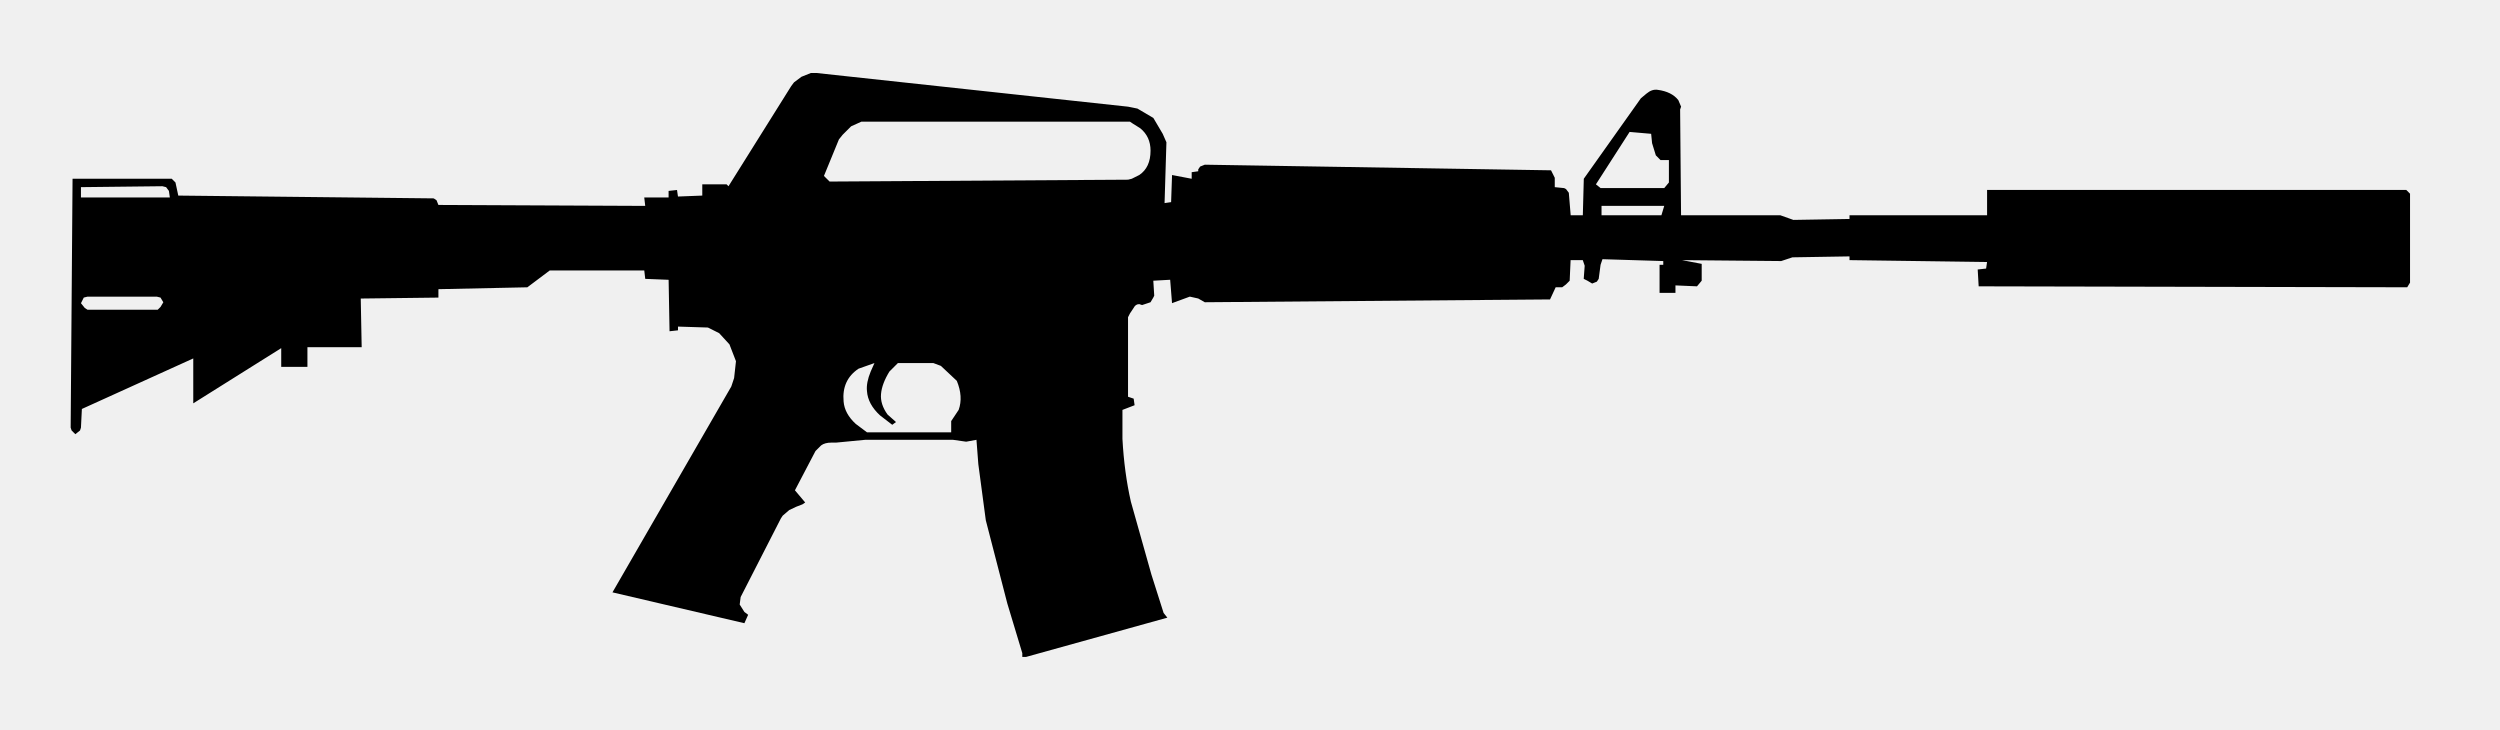
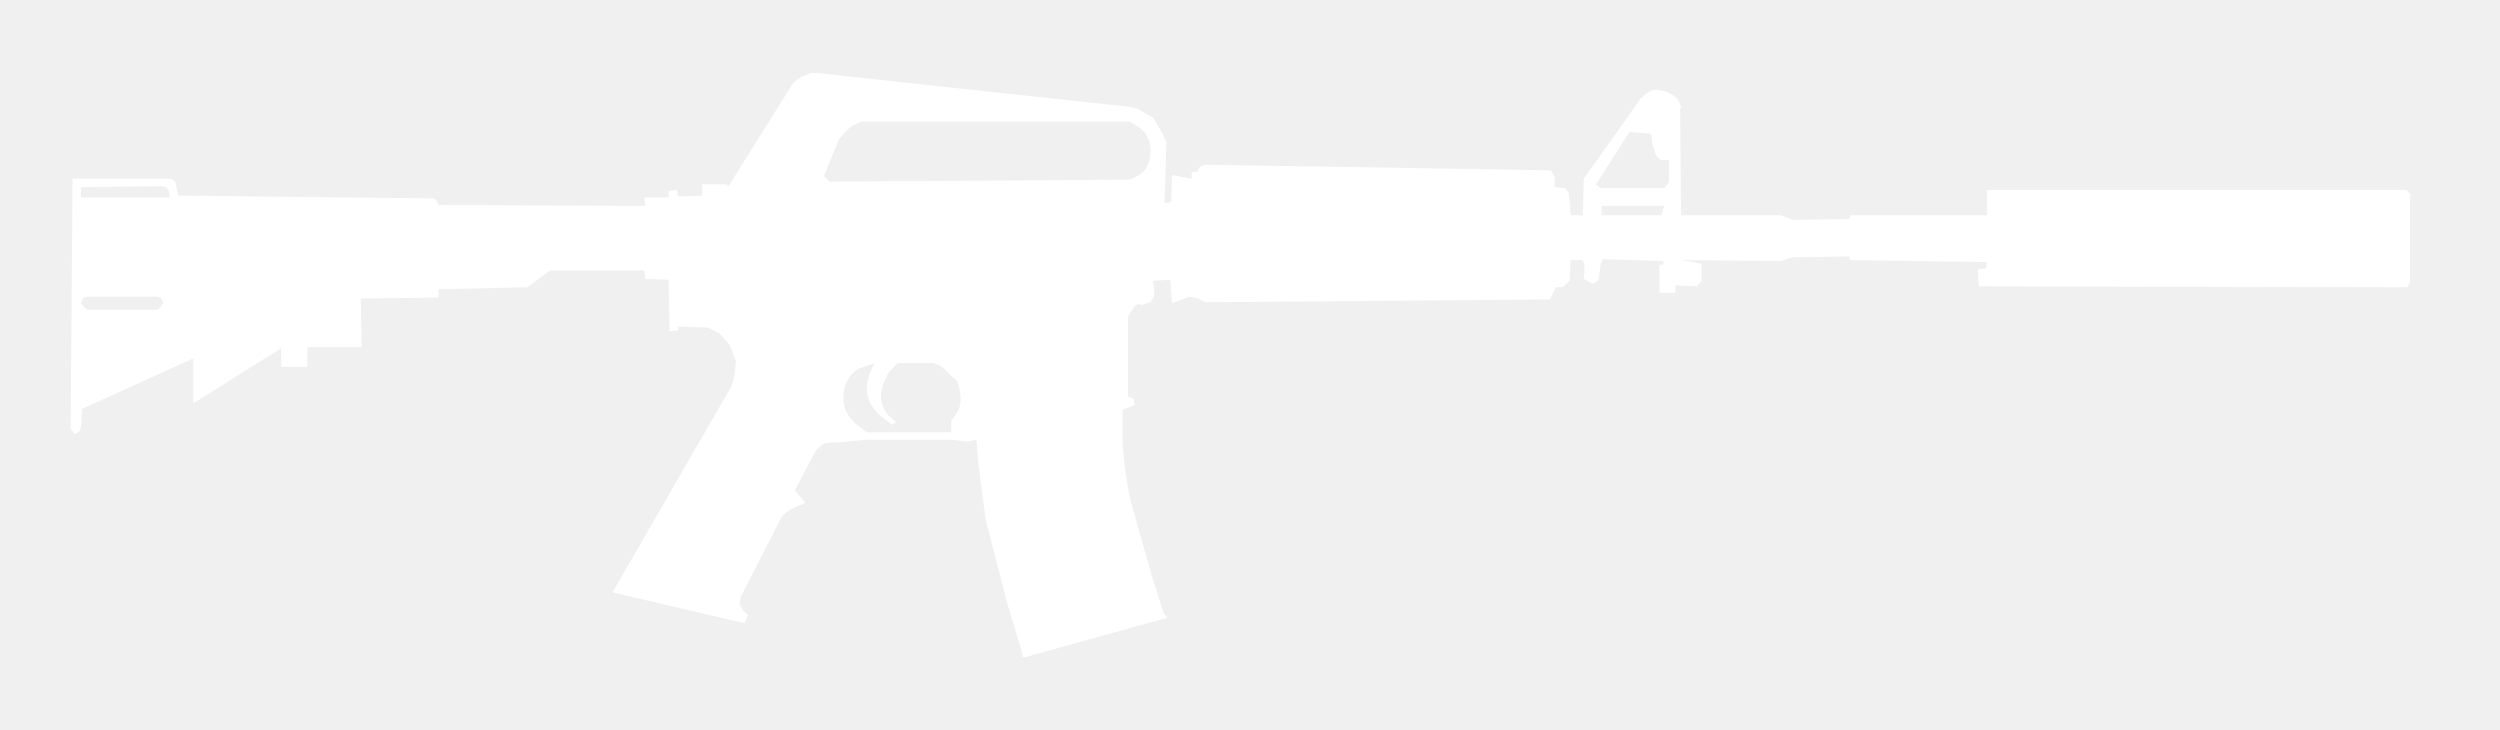
<svg xmlns="http://www.w3.org/2000/svg" version="1.1" x="0px" y="0px" width="137px" height="40px" viewBox="0.128 0 137 40" enable-background="new 0.128 0 137 40" xml:space="preserve">
  <defs>
</defs>
-   <path d="M132.043,15.743l-23.484-0.052l-0.053-0.923l0.461-0.051l0.051-0.359l-7.537-0.103v-0.205l-3.129,0.052l-0.615,0.204  l-5.434-0.051l1.078,0.205v0.923l-0.258,0.308l-1.18-0.051v0.41h-0.871v-1.539h0.203v-0.205l-3.332-0.102l-0.104,0.307l-0.102,0.77  l-0.102,0.154l-0.256,0.103l-0.258-0.154l-0.205-0.103l0.053-0.718l-0.104-0.308h-0.668l-0.051,1.128l-0.205,0.205l-0.203,0.154  h-0.359l-0.309,0.667L66.15,16.563l-0.359-0.205l-0.461-0.103l-0.975,0.358l-0.102-1.282l-0.924,0.052l0.051,0.82l-0.051,0.103  l-0.152,0.257l-0.309,0.103l-0.154,0.051l-0.154-0.051c-0.137,0-0.238,0.067-0.307,0.205l-0.205,0.308l-0.104,0.205v4.358  l0.309,0.104l0.051,0.36l-0.666,0.257v1.588c0.066,1.232,0.221,2.377,0.461,3.437l1.127,3.999l0.668,2.104l0.205,0.257L56.355,36  H56.15v-0.207l-0.82-2.718l-1.18-4.563l-0.41-3.078l-0.102-1.332l-0.564,0.103l-0.719-0.103h-4.818l-1.59,0.153h-0.258  c-0.238,0-0.428,0.051-0.563,0.153l-0.309,0.308l-1.127,2.153l0.563,0.667l-0.152,0.103c-0.205,0.068-0.445,0.172-0.719,0.309  l-0.359,0.307l-0.102,0.153l-2.205,4.309l-0.053,0.41l0.258,0.409l0.205,0.154l-0.205,0.462l-7.23-1.691l6.512-11.281l0.154-0.463  l0.102-0.923l-0.357-0.922l-0.564-0.615l-0.615-0.308l-1.641-0.052v0.205l-0.463,0.051l-0.051-2.82l-1.281-0.051l-0.053-0.462  h-5.178l-1.23,0.924l-4.873,0.103v0.461l-4.256,0.052l0.051,2.666h-2.973v1.077h-1.436v-1.025l-4.82,3.025v-2.461l-6.104,2.769  l-0.051,1.025l-0.051,0.154l-0.256,0.204l-0.205-0.204L4,23.435l0.104-13.64h5.436L9.744,10l0.154,0.718l13.998,0.153l0.154,0.103  l0.102,0.257l11.334,0.052l-0.053-0.462h1.334v-0.359l0.461-0.051l0.053,0.359l1.332-0.052v-0.615h1.334l0.102,0.103l3.436-5.486  l0.154-0.206l0.41-0.307L44.563,4h0.307l17.076,1.846l0.514,0.104l0.871,0.513l0.514,0.871l0.203,0.462l-0.102,3.333l0.359-0.052  l0.051-1.486l1.076,0.205V9.436l0.359-0.051V9.282l0.104-0.154l0.256-0.103l18.973,0.308l0.205,0.41v0.513l0.514,0.052l0.102,0.052  l0.154,0.204l0.102,1.231h0.666l0.053-2l3.129-4.41l0.307-0.256c0.205-0.172,0.41-0.239,0.615-0.206  c0.514,0.069,0.889,0.257,1.129,0.564l0.152,0.358L92.199,6l0.051,5.795h5.436l0.719,0.256l3.076-0.052v-0.204h7.539V10.41h22.973  l0.205,0.205v4.872L132.043,15.743 M91.123,8.77l-0.256-0.258l-0.205-0.666l-0.051-0.513L89.43,7.23l-1.846,2.872l0.258,0.205h3.486  L91.584,10V8.77H91.123 M87.893,11.795h3.281l0.154-0.513h-3.436V11.795 M62.201,6.77l-0.152-0.103H47.689h-0.357l-0.564,0.256  l-0.463,0.462L46.1,7.641l-0.82,2l0.309,0.308l16.357-0.102l0.205-0.052l0.41-0.205c0.41-0.274,0.617-0.719,0.617-1.334  c0-0.513-0.189-0.923-0.566-1.229L62.201,6.77 M8.924,16.307l-0.205-0.051H4.924l-0.205,0.051l-0.154,0.308l0.205,0.257l0.154,0.102  H8.77l0.154-0.152l0.154-0.257L8.924,16.307 M4.564,10.256v0.564h4.871l-0.051-0.359L9.23,10.256l-0.205-0.051L4.564,10.256   M51.689,20.051l-0.41-0.154h-1.947l-0.463,0.462c-0.273,0.443-0.428,0.854-0.461,1.23c-0.033,0.375,0.084,0.751,0.359,1.129  l0.461,0.409l-0.205,0.152l-0.666-0.513c-0.445-0.409-0.686-0.853-0.719-1.332c-0.033-0.308,0.035-0.666,0.205-1.076l0.205-0.462  l-0.871,0.308c-0.615,0.41-0.891,1.01-0.82,1.795c0.035,0.445,0.256,0.855,0.666,1.231l0.615,0.461h4.615v-0.615l0.41-0.615  c0.172-0.479,0.137-1.01-0.102-1.591L51.689,20.051" />
+   <path fill="#ffffff" d="M132.043,15.743l-23.484-0.052l-0.053-0.923l0.461-0.051l0.051-0.359l-7.537-0.103v-0.205l-3.129,0.052l-0.615,0.204  l-5.434-0.051l1.078,0.205v0.923l-0.258,0.308l-1.18-0.051v0.41h-0.871v-1.539h0.203v-0.205l-3.332-0.102l-0.104,0.307l-0.102,0.77  l-0.102,0.154l-0.256,0.103l-0.258-0.154l-0.205-0.103l0.053-0.718l-0.104-0.308h-0.668l-0.051,1.128l-0.205,0.205l-0.203,0.154  h-0.359l-0.309,0.667L66.15,16.563l-0.359-0.205l-0.461-0.103l-0.975,0.358l-0.102-1.282l-0.924,0.052l0.051,0.82l-0.051,0.103  l-0.152,0.257l-0.309,0.103l-0.154,0.051l-0.154-0.051c-0.137,0-0.238,0.067-0.307,0.205l-0.205,0.308l-0.104,0.205v4.358  l0.309,0.104l0.051,0.36l-0.666,0.257v1.588c0.066,1.232,0.221,2.377,0.461,3.437l1.127,3.999l0.668,2.104l0.205,0.257L56.355,36  H56.15v-0.207l-0.82-2.718l-1.18-4.563l-0.41-3.078l-0.102-1.332l-0.564,0.103l-0.719-0.103h-4.818l-1.59,0.153h-0.258  c-0.238,0-0.428,0.051-0.563,0.153l-0.309,0.308l-1.127,2.153l0.563,0.667l-0.152,0.103c-0.205,0.068-0.445,0.172-0.719,0.309  l-0.359,0.307l-0.102,0.153l-2.205,4.309l-0.053,0.41l0.258,0.409l0.205,0.154l-0.205,0.462l-7.23-1.691l6.512-11.281l0.154-0.463  l0.102-0.923l-0.357-0.922l-0.564-0.615l-0.615-0.308l-1.641-0.052v0.205l-0.463,0.051l-0.051-2.82l-1.281-0.051l-0.053-0.462  h-5.178l-1.23,0.924l-4.873,0.103v0.461l-4.256,0.052l0.051,2.666h-2.973v1.077h-1.436v-1.025l-4.82,3.025v-2.461l-6.104,2.769  l-0.051,1.025l-0.051,0.154l-0.256,0.204l-0.205-0.204L4,23.435l0.104-13.64h5.436L9.744,10l0.154,0.718l13.998,0.153l0.154,0.103  l0.102,0.257l11.334,0.052l-0.053-0.462h1.334v-0.359l0.461-0.051l0.053,0.359l1.332-0.052v-0.615h1.334l0.102,0.103l3.436-5.486  l0.154-0.206l0.41-0.307L44.563,4h0.307l17.076,1.846l0.514,0.104l0.871,0.513l0.514,0.871l0.203,0.462l-0.102,3.333l0.359-0.052  l0.051-1.486l1.076,0.205V9.436l0.359-0.051V9.282l0.104-0.154l0.256-0.103l18.973,0.308l0.205,0.41v0.513l0.514,0.052l0.102,0.052  l0.154,0.204l0.102,1.231h0.666l0.053-2l3.129-4.41l0.307-0.256c0.205-0.172,0.41-0.239,0.615-0.206  c0.514,0.069,0.889,0.257,1.129,0.564l0.152,0.358L92.199,6l0.051,5.795h5.436l0.719,0.256l3.076-0.052v-0.204h7.539V10.41h22.973  l0.205,0.205v4.872L132.043,15.743 M91.123,8.77l-0.256-0.258l-0.205-0.666l-0.051-0.513L89.43,7.23l-1.846,2.872l0.258,0.205h3.486  L91.584,10V8.77H91.123 M87.893,11.795h3.281l0.154-0.513h-3.436V11.795 M62.201,6.77l-0.152-0.103H47.689h-0.357l-0.564,0.256  l-0.463,0.462L46.1,7.641l-0.82,2l0.309,0.308l16.357-0.102l0.205-0.052l0.41-0.205c0.41-0.274,0.617-0.719,0.617-1.334  c0-0.513-0.189-0.923-0.566-1.229L62.201,6.77 M8.924,16.307l-0.205-0.051H4.924l-0.205,0.051l-0.154,0.308l0.205,0.257l0.154,0.102  H8.77l0.154-0.152l0.154-0.257L8.924,16.307 M4.564,10.256v0.564h4.871l-0.051-0.359L9.23,10.256l-0.205-0.051L4.564,10.256   M51.689,20.051l-0.41-0.154h-1.947l-0.463,0.462c-0.273,0.443-0.428,0.854-0.461,1.23c-0.033,0.375,0.084,0.751,0.359,1.129  l0.461,0.409l-0.205,0.152l-0.666-0.513c-0.445-0.409-0.686-0.853-0.719-1.332c-0.033-0.308,0.035-0.666,0.205-1.076l0.205-0.462  l-0.871,0.308c-0.615,0.41-0.891,1.01-0.82,1.795c0.035,0.445,0.256,0.855,0.666,1.231l0.615,0.461h4.615v-0.615l0.41-0.615  c0.172-0.479,0.137-1.01-0.102-1.591L51.689,20.051" />
  <rect id="sliceCopy_x5F_42_1_" x="136.197" fill="none" width="106.639" height="40" />
  <rect id="sliceCopy_x5F_41_1_" fill="none" width="136.197" height="40" />
</svg>
